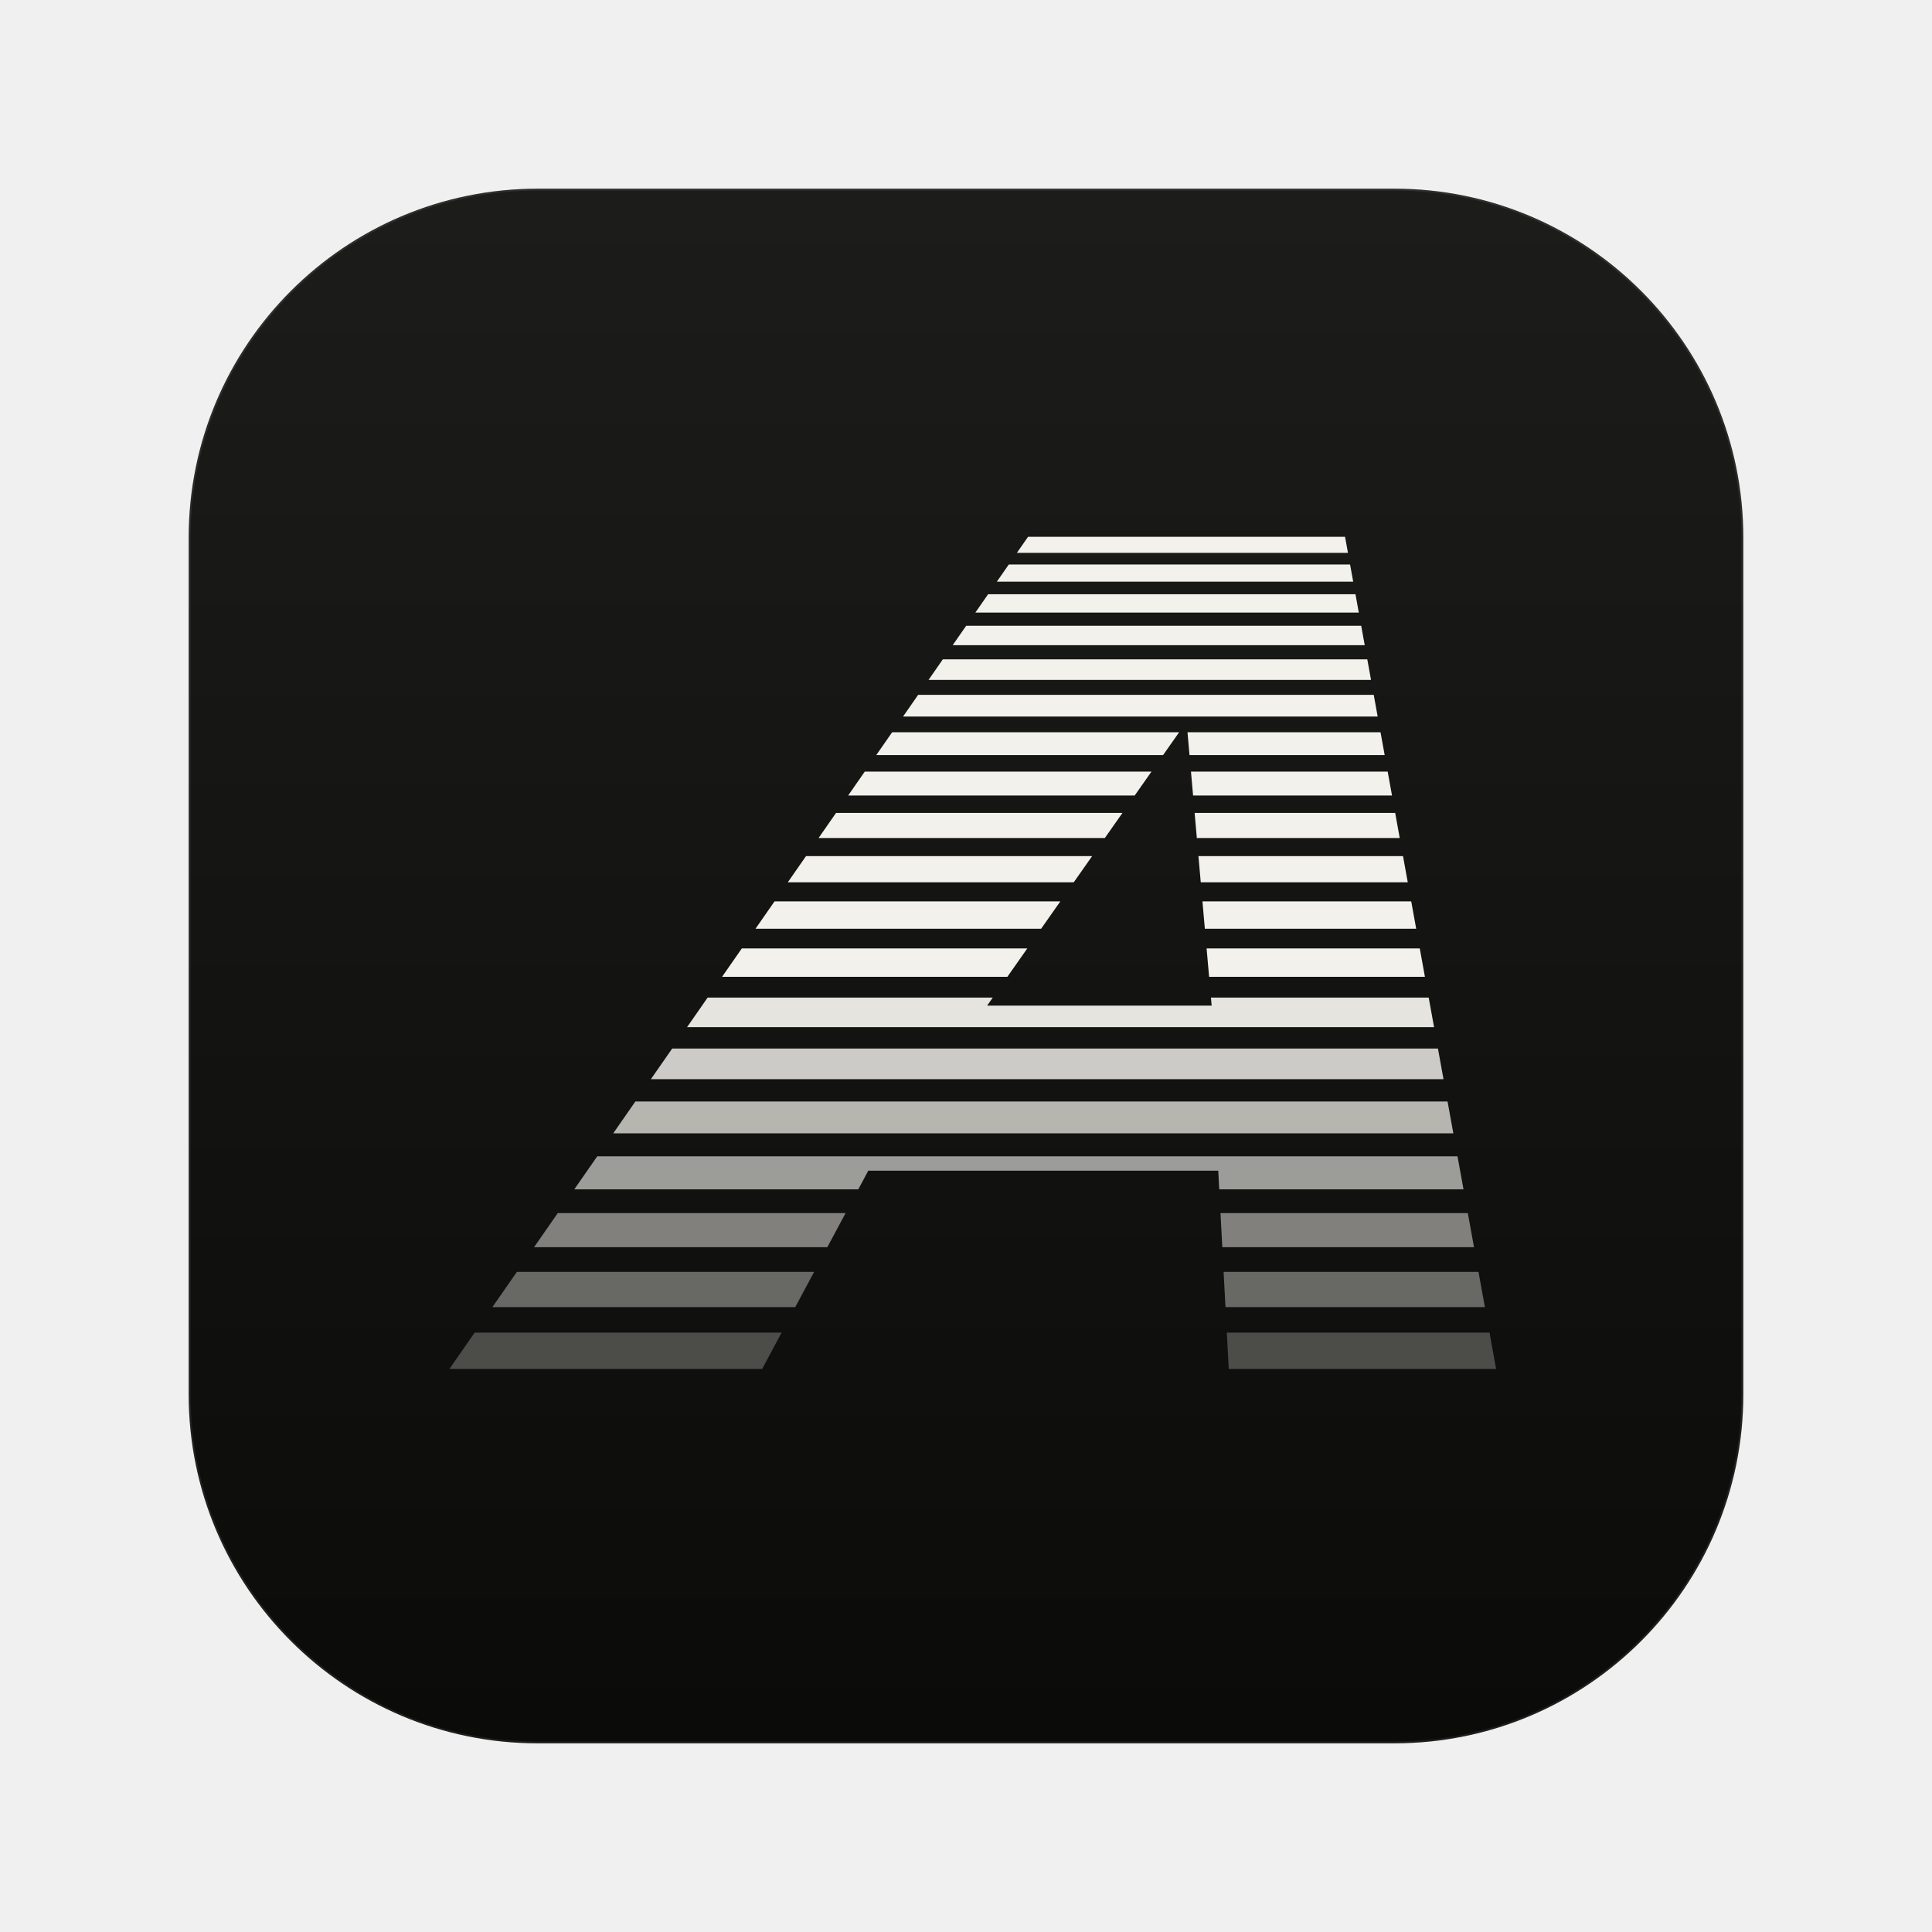
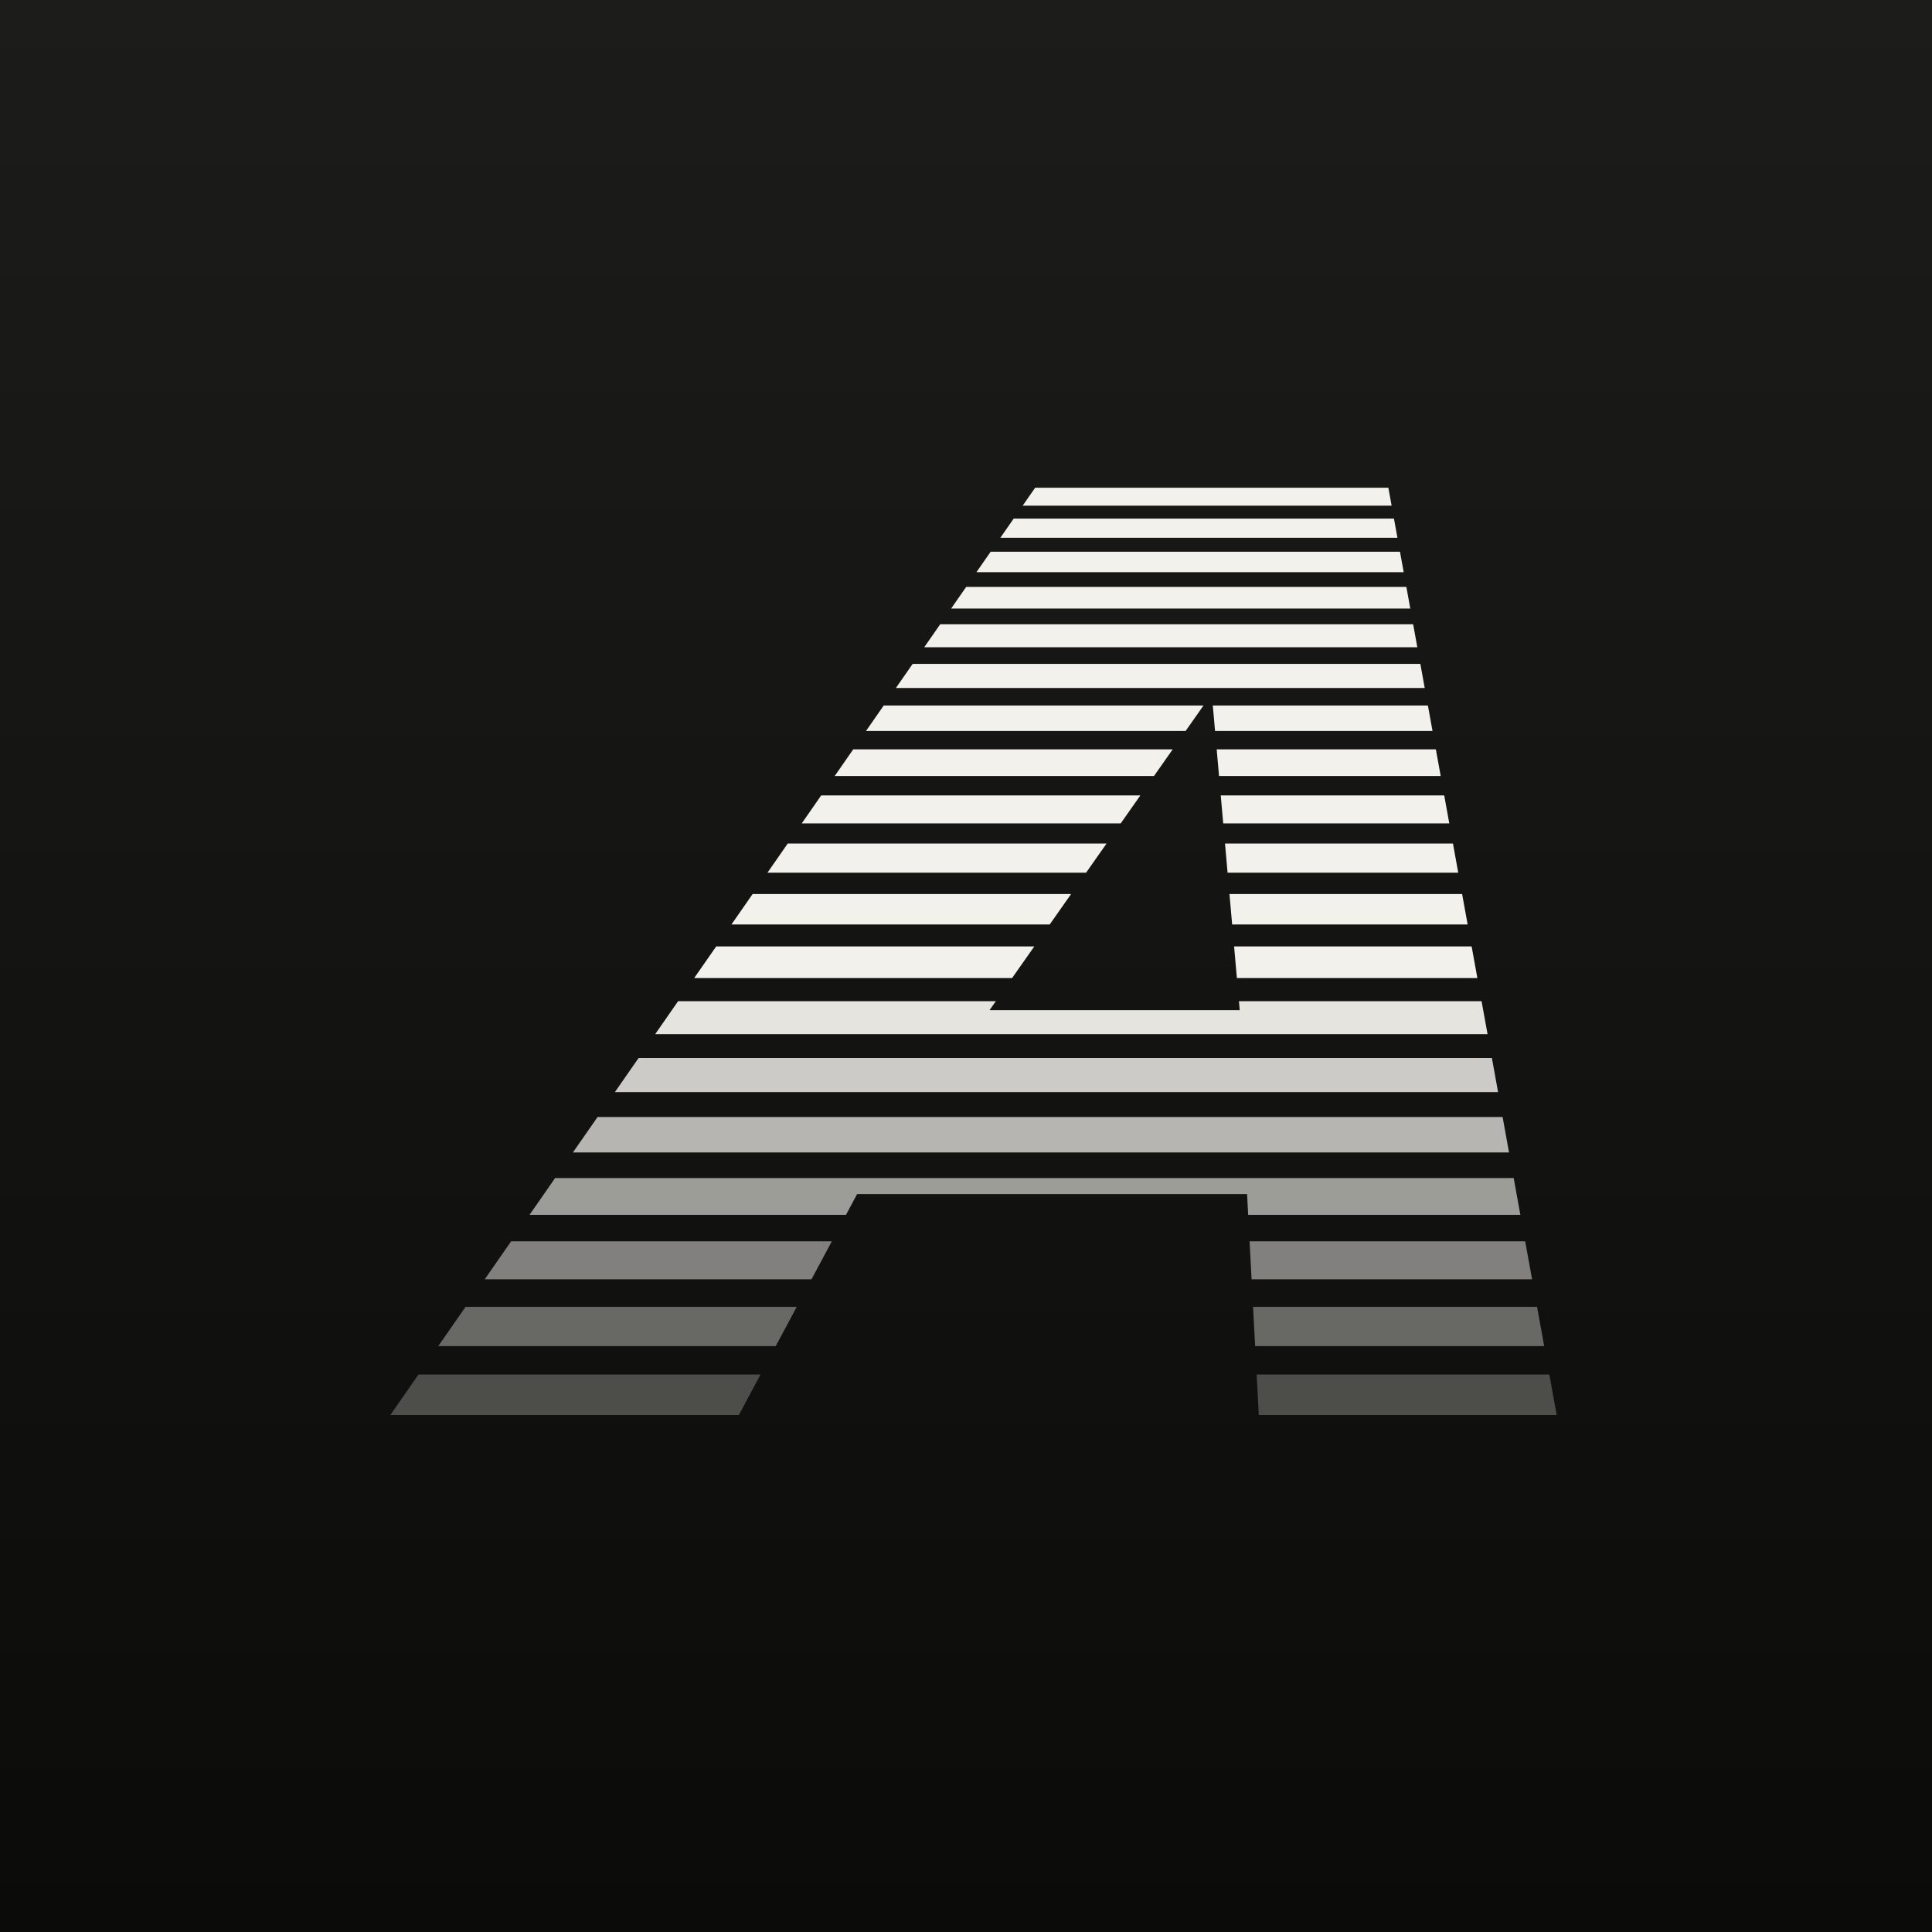
<svg xmlns="http://www.w3.org/2000/svg" width="1024" height="1024" viewBox="0 0 1024 1024">
  <defs>
    <linearGradient id="bg" x1="0" y1="0" x2="0" y2="1">
      <stop offset="0" stop-color="#1c1c1a" />
      <stop offset="1" stop-color="#0b0b0a" />
    </linearGradient>
    <clipPath id="a">
      <path clip-rule="evenodd" d="M597,300 837,300 955,950 750,950 741,780 476,780 385,950 145,950Z M717,440 736,655 566,655Z" />
    </clipPath>
  </defs>
-   <rect x="100" y="100" width="824" height="824" rx="185" fill="url(#bg)" />
-   <rect x="100.5" y="100.5" width="823" height="823" rx="184.5" fill="none" stroke="#ffffff" stroke-opacity="0.08" />
-   <g transform="translate(512 512) scale(0.7) translate(-550 -625)">
+   <rect width="1024" height="1024" fill="url(#bg)" />
+   <g transform="translate(512 512) scale(0.78) translate(-550 -625)">
    <g clip-path="url(#a)" fill="#f2f1ec">
      <rect x="140" y="300" width="820" height="12.2" fill-opacity="1" />
      <rect x="140" y="321" width="820" height="13" fill-opacity="1" />
      <rect x="140" y="343.5" width="820" height="13.9" fill-opacity="1" />
      <rect x="140" y="367.4" width="820" height="14.7" fill-opacity="1" />
      <rect x="140" y="392.8" width="820" height="15.6" fill-opacity="1" />
      <rect x="140" y="419.7" width="820" height="16.4" fill-opacity="1" />
      <rect x="140" y="448" width="820" height="17.3" fill-opacity="1" />
      <rect x="140" y="477.8" width="820" height="18.1" fill-opacity="1" />
      <rect x="140" y="509.1" width="820" height="19" fill-opacity="1" />
      <rect x="140" y="541.8" width="820" height="19.8" fill-opacity="1" />
      <rect x="140" y="576.1" width="820" height="20.7" fill-opacity="1" />
      <rect x="140" y="611.7" width="820" height="21.5" fill-opacity="1" />
      <rect x="140" y="648.9" width="820" height="22.4" fill-opacity="0.94" />
      <rect x="140" y="687.5" width="820" height="23.2" fill-opacity="0.83" />
      <rect x="140" y="727.6" width="820" height="24.1" fill-opacity="0.73" />
      <rect x="140" y="769.1" width="820" height="25" fill-opacity="0.62" />
      <rect x="140" y="812.1" width="820" height="25.8" fill-opacity="0.5" />
      <rect x="140" y="856.6" width="820" height="26.7" fill-opacity="0.39" />
      <rect x="140" y="902.6" width="820" height="27.5" fill-opacity="0.27" />
    </g>
  </g>
</svg>
